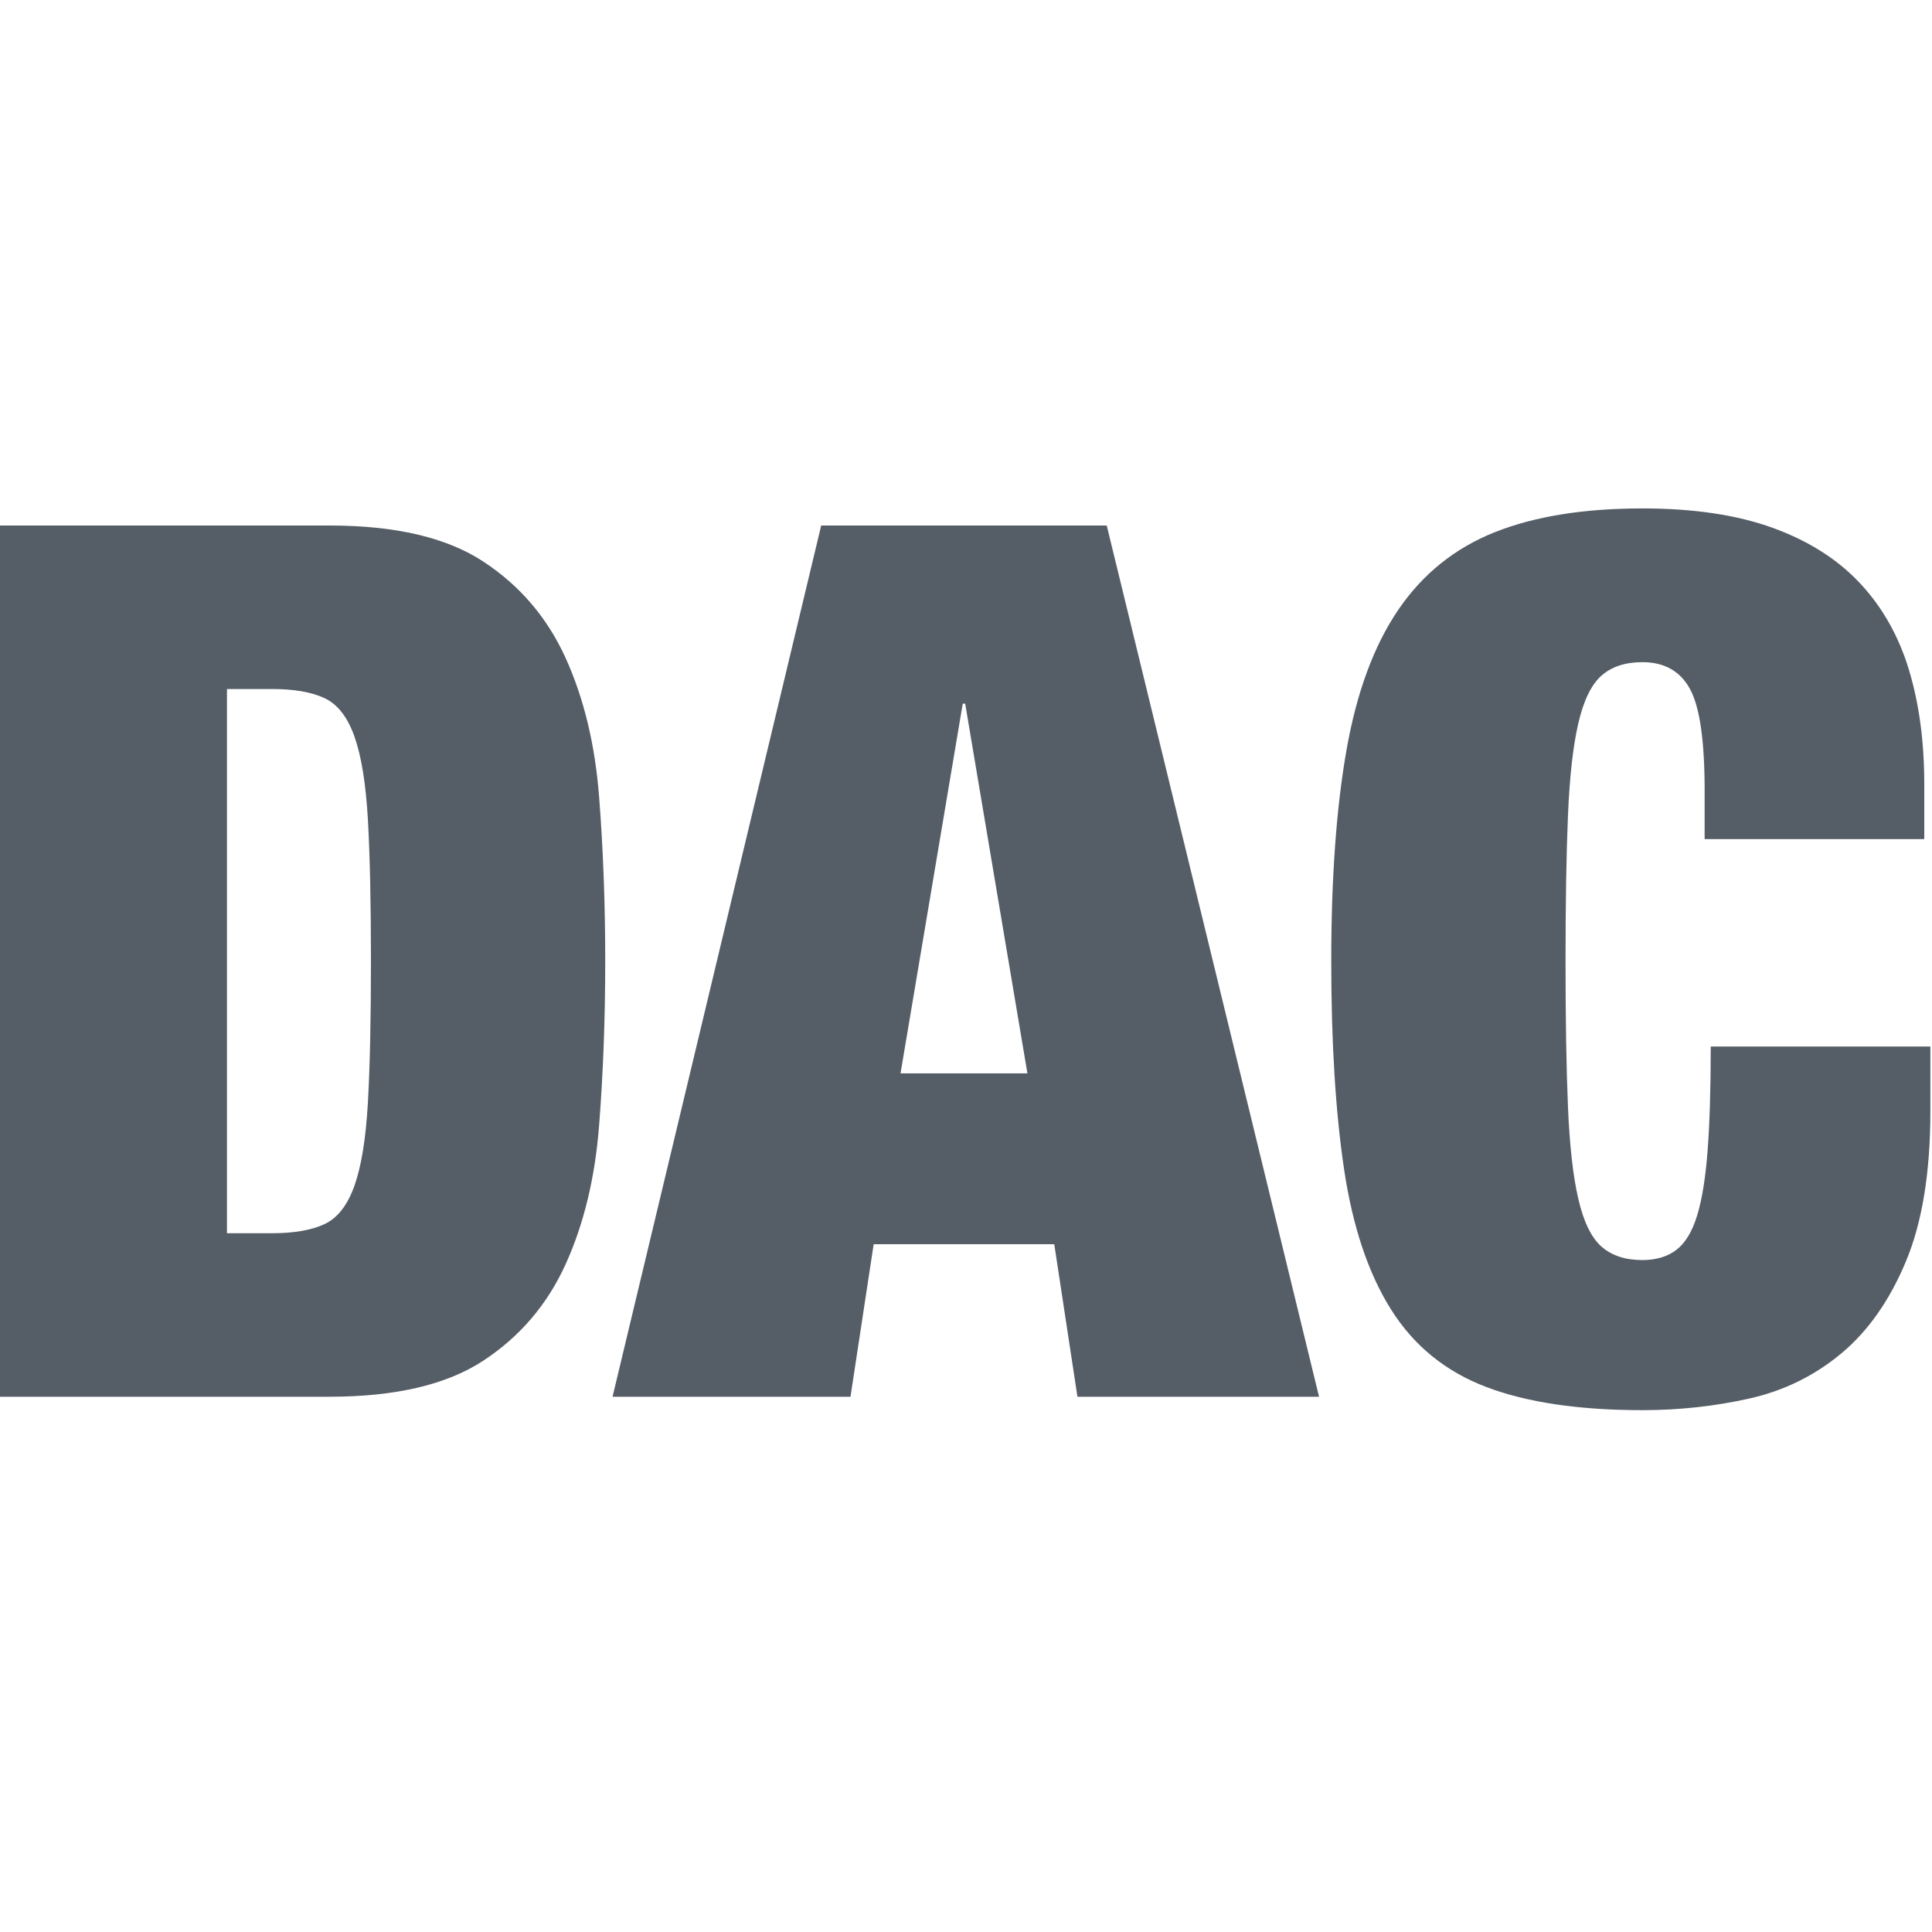
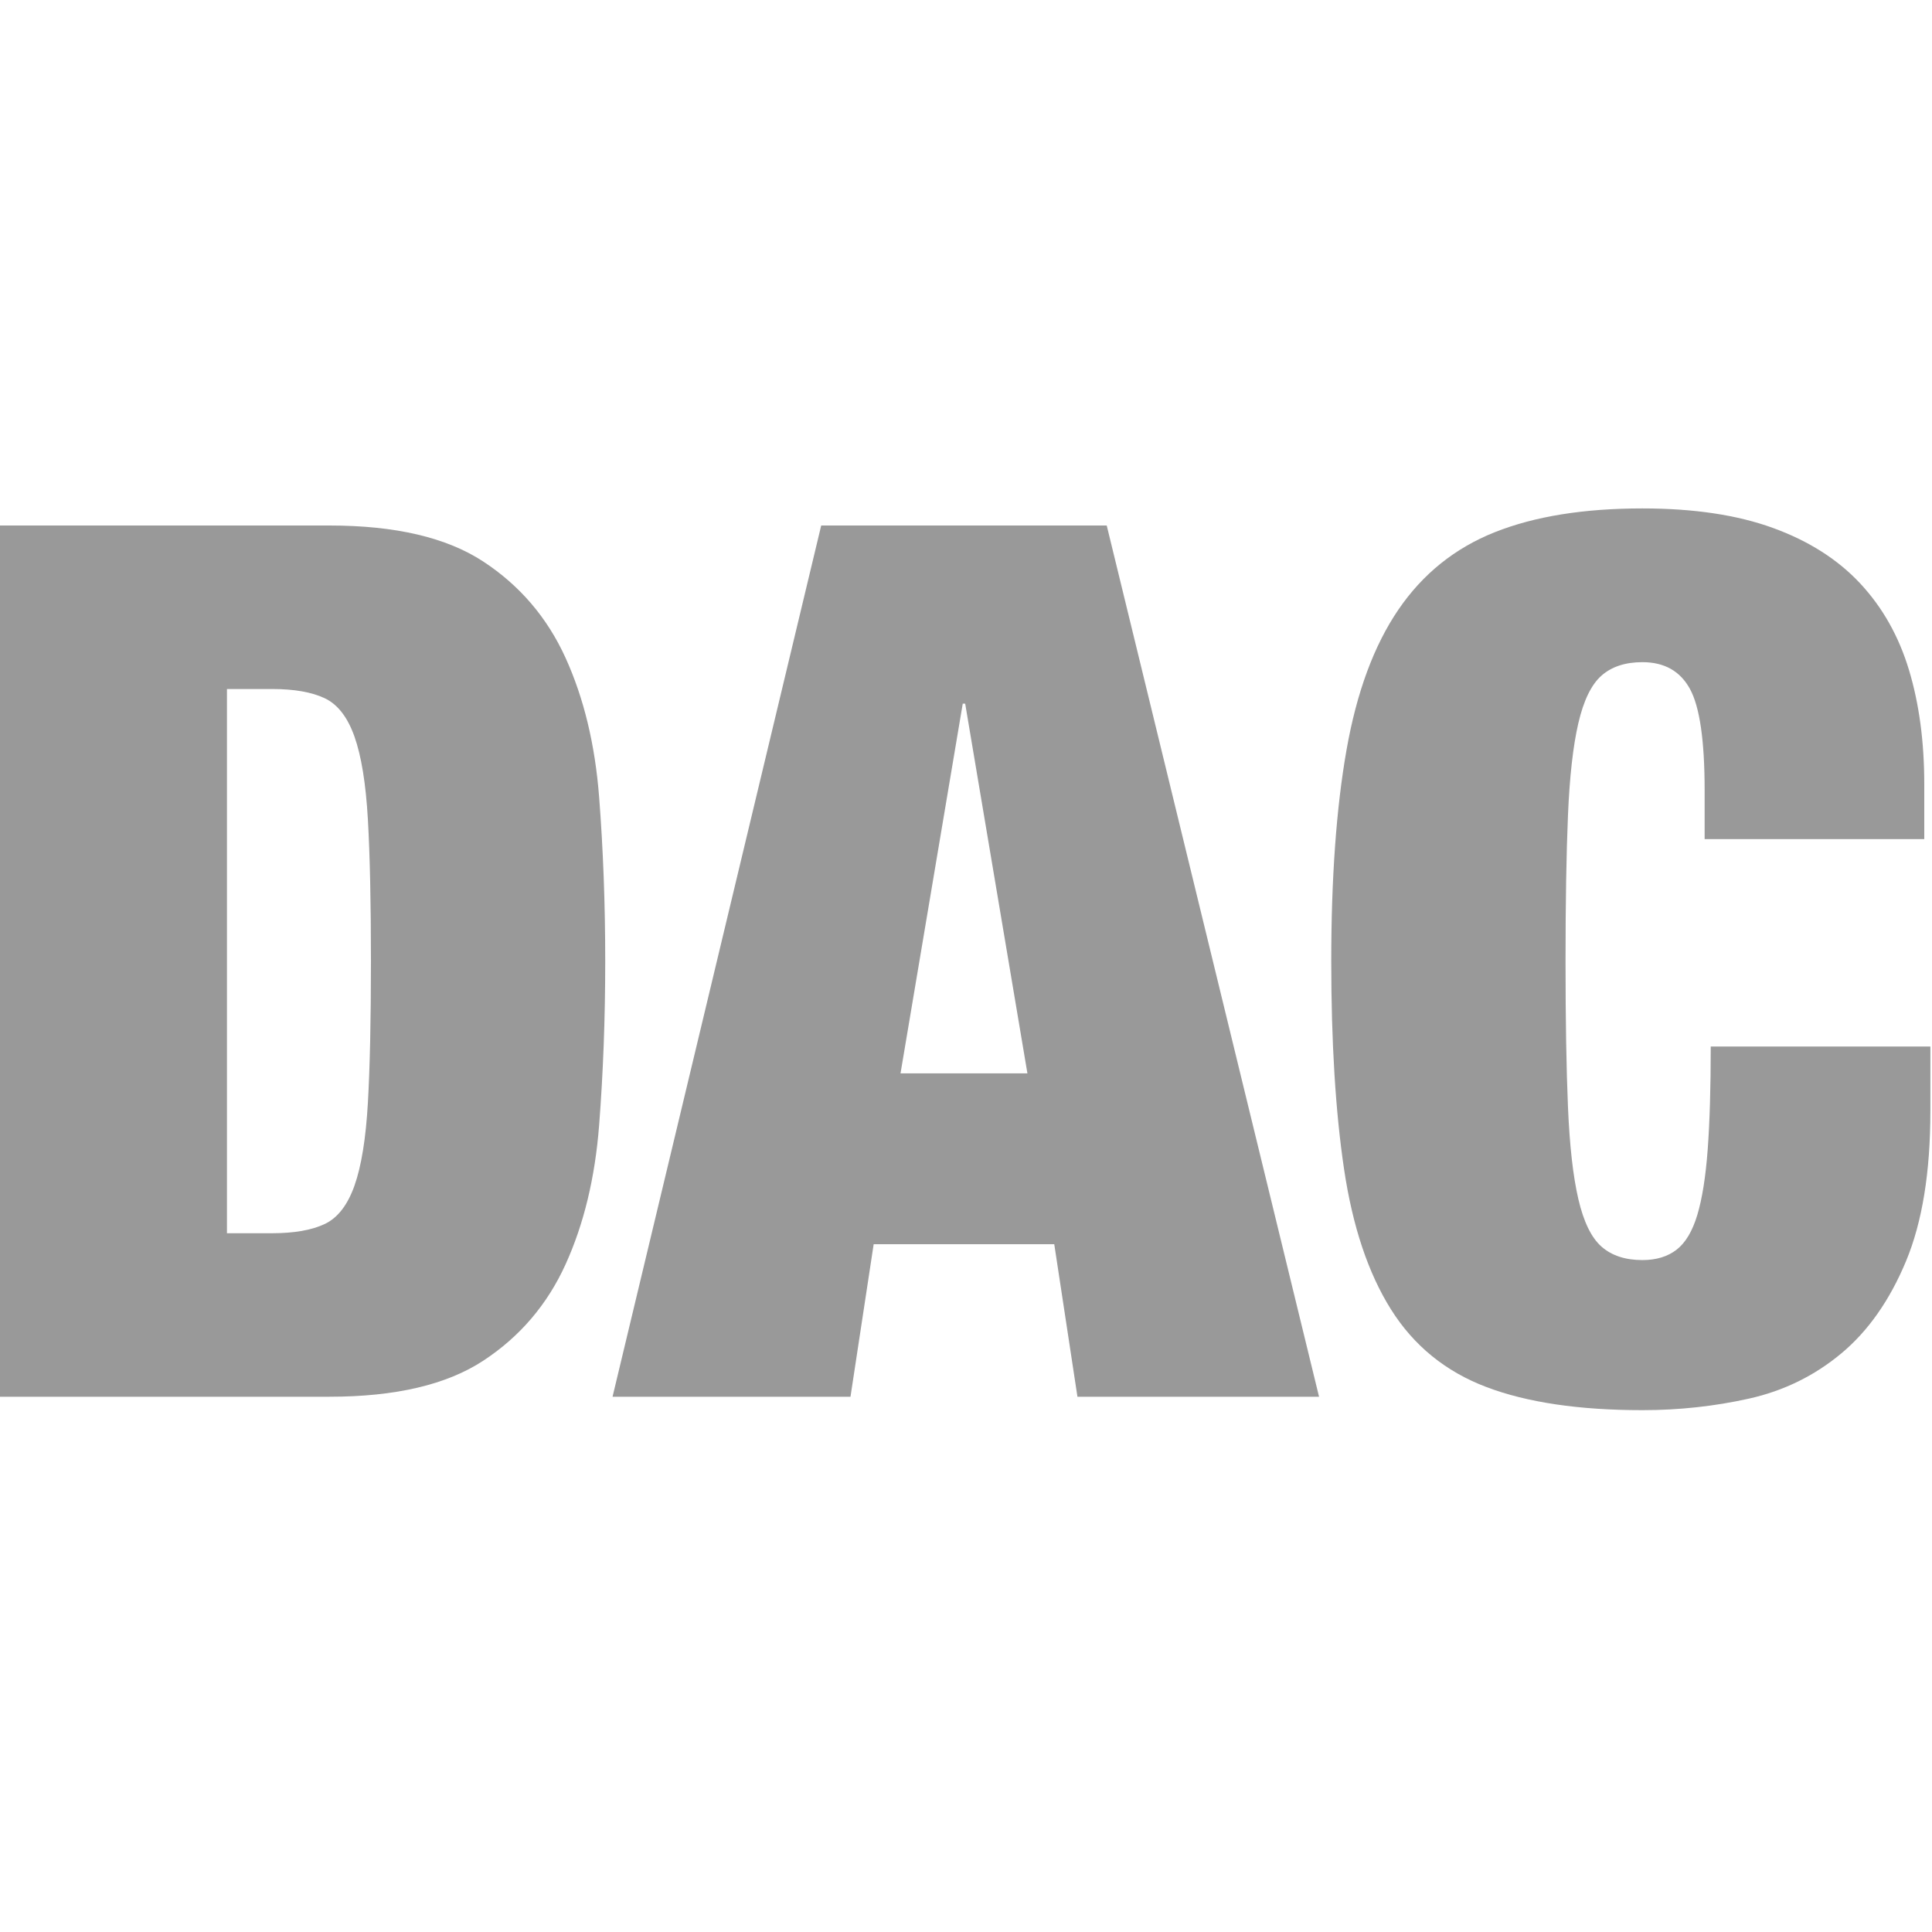
<svg xmlns="http://www.w3.org/2000/svg" width="20" height="20" viewBox="0 0 19 9" version="1.1" xml:space="preserve" style="fill-rule:evenodd;clip-rule:evenodd;stroke-linejoin:round;stroke-miterlimit:1.414;">
-   <g transform="matrix(1,0,0,1,-400.636,-272.044)" fill="#555d66">
+   <g transform="matrix(1,0,0,1,-400.636,-272.044)" fill="#999">
    <g>
      <path d="M400.636,272.212L400.636,280.78L403.876,280.78C404.524,280.78 405.028,280.662 405.388,280.426C405.748,280.19 406.018,279.874 406.198,279.478C406.378,279.082 406.488,278.626 406.528,278.11C406.568,277.594 406.588,277.056 406.588,276.496C406.588,275.936 406.568,275.398 406.528,274.882C406.488,274.366 406.378,273.91 406.198,273.514C406.018,273.118 405.748,272.802 405.388,272.566C405.028,272.33 404.524,272.212 403.876,272.212L400.636,272.212ZM402.868,279.172L402.868,273.82L403.312,273.82C403.528,273.82 403.7,273.85 403.828,273.91C403.956,273.97 404.054,274.096 404.122,274.288C404.19,274.48 404.234,274.752 404.254,275.104C404.274,275.456 404.284,275.92 404.284,276.496C404.284,277.072 404.274,277.536 404.254,277.888C404.234,278.24 404.19,278.512 404.122,278.704C404.054,278.896 403.956,279.022 403.828,279.082C403.7,279.142 403.528,279.172 403.312,279.172L402.868,279.172Z" style="fill-rule:nonzero;" />
      <path d="M410.104,273.964L409.492,277.6L410.74,277.6L410.128,273.964L410.104,273.964ZM411.52,272.212L413.608,280.78L411.232,280.78L411.004,279.28L409.228,279.28L409,280.78L406.66,280.78L408.712,272.212L411.52,272.212Z" style="fill-rule:nonzero;" />
      <path d="M417.4,274.816L417.4,275.296L419.56,275.296L419.56,274.756C419.56,274.34 419.51,273.966 419.41,273.634C419.31,273.302 419.15,273.018 418.93,272.782C418.71,272.546 418.424,272.364 418.072,272.236C417.72,272.108 417.292,272.044 416.788,272.044C416.212,272.044 415.728,272.122 415.336,272.278C414.944,272.434 414.628,272.688 414.388,273.04C414.148,273.392 413.978,273.852 413.878,274.42C413.778,274.988 413.728,275.68 413.728,276.496C413.728,277.296 413.77,277.978 413.854,278.542C413.938,279.106 414.092,279.566 414.316,279.922C414.54,280.278 414.852,280.532 415.252,280.684C415.652,280.836 416.164,280.912 416.788,280.912C417.148,280.912 417.498,280.874 417.838,280.798C418.178,280.722 418.48,280.574 418.744,280.354C419.008,280.134 419.22,279.832 419.38,279.448C419.54,279.064 419.62,278.572 419.62,277.972L419.62,277.336L417.46,277.336C417.46,277.744 417.45,278.082 417.43,278.35C417.41,278.618 417.376,278.832 417.328,278.992C417.28,279.152 417.212,279.266 417.124,279.334C417.036,279.402 416.924,279.436 416.788,279.436C416.62,279.436 416.486,279.392 416.386,279.304C416.286,279.216 416.21,279.06 416.158,278.836C416.106,278.612 416.072,278.31 416.056,277.93C416.04,277.55 416.032,277.072 416.032,276.496C416.032,275.92 416.04,275.442 416.056,275.062C416.072,274.682 416.106,274.38 416.158,274.156C416.21,273.932 416.286,273.776 416.386,273.688C416.486,273.6 416.62,273.556 416.788,273.556C417.004,273.556 417.16,273.644 417.256,273.82C417.352,273.996 417.4,274.328 417.4,274.816Z" style="fill-rule:nonzero;" />
    </g>
  </g>
</svg>
